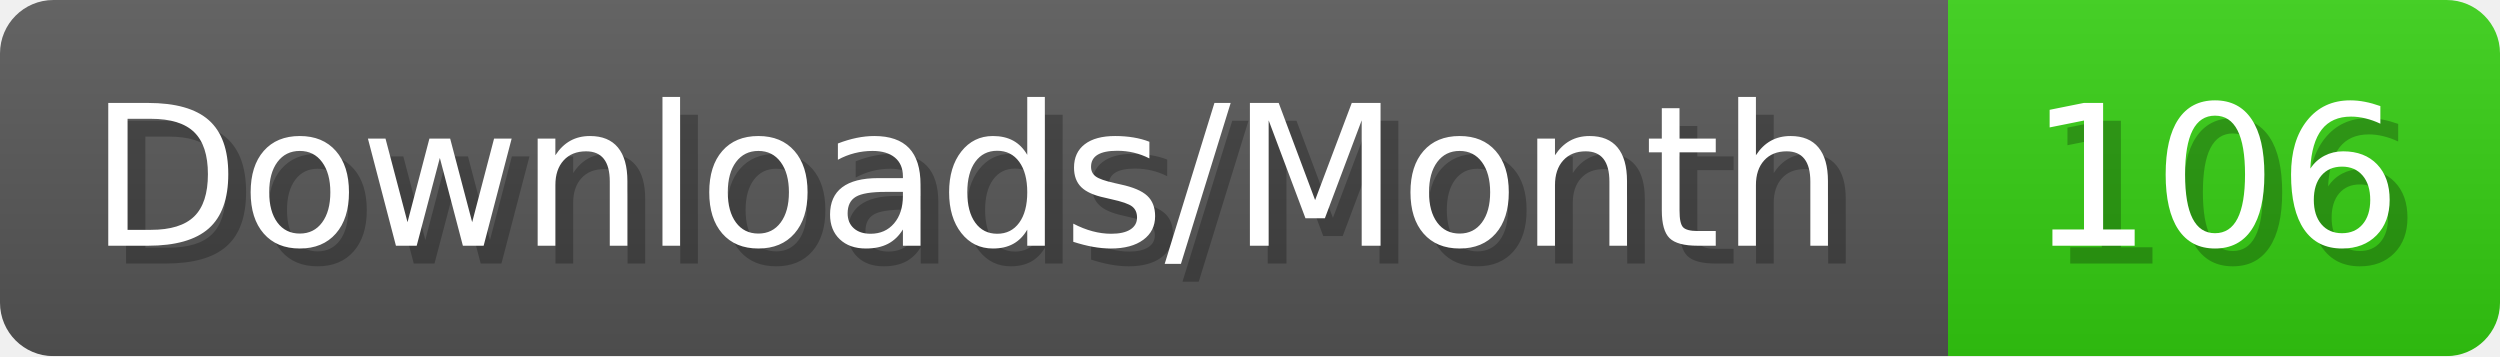
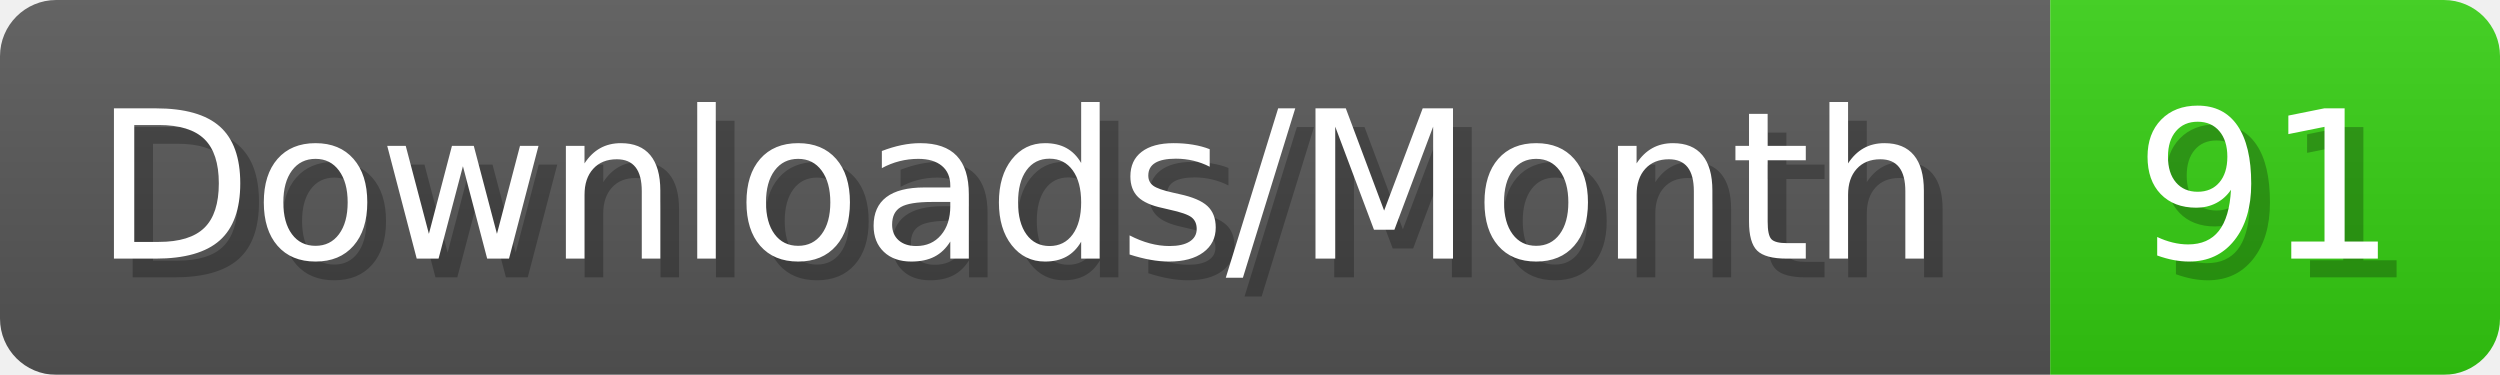
- <svg xmlns="http://www.w3.org/2000/svg" width="140.4" height="20" viewBox="0 0 1404 200" role="img" aria-label="Downloads/Month: 106">
+ <svg xmlns="http://www.w3.org/2000/svg" width="133.4" height="20" viewBox="0 0 1334 200" role="img" aria-label="Downloads/Month: 91">
  <linearGradient id="YlXUI" x2="0" y2="100%">
    <stop offset="0" stop-opacity=".1" stop-color="#EEE" />
    <stop offset="1" stop-opacity=".1" />
  </linearGradient>
  <mask id="JHhop">
-     <rect width="1404" height="200" rx="30" fill="#FFF" />
+     <rect width="1334" height="200" rx="30" fill="#FFF" />
  </mask>
  <g mask="url(#JHhop)">
    <rect width="1094" height="200" fill="#555" />
-     <rect width="310" height="200" fill="#3C1" x="1094" />
-     <rect width="1404" height="200" fill="url(#YlXUI)" />
+     <rect width="240" height="200" fill="#3C1" x="1094" />
+     <rect width="1334" height="200" fill="url(#YlXUI)" />
  </g>
  <g aria-hidden="true" fill="#fff" text-anchor="start" font-family="Verdana,DejaVu Sans,sans-serif" font-size="110">
    <text x="60" y="148" textLength="994" fill="#000" opacity="0.25">Downloads/Month</text>
    <text x="50" y="138" textLength="994">Downloads/Month</text>
-     <text x="1149" y="148" textLength="210" fill="#000" opacity="0.25">106</text>
-     <text x="1139" y="138" textLength="210">106</text>
+     <text x="1149" y="148" textLength="140" fill="#000" opacity="0.25">91</text>
+     <text x="1139" y="138" textLength="140">91</text>
  </g>
</svg>
